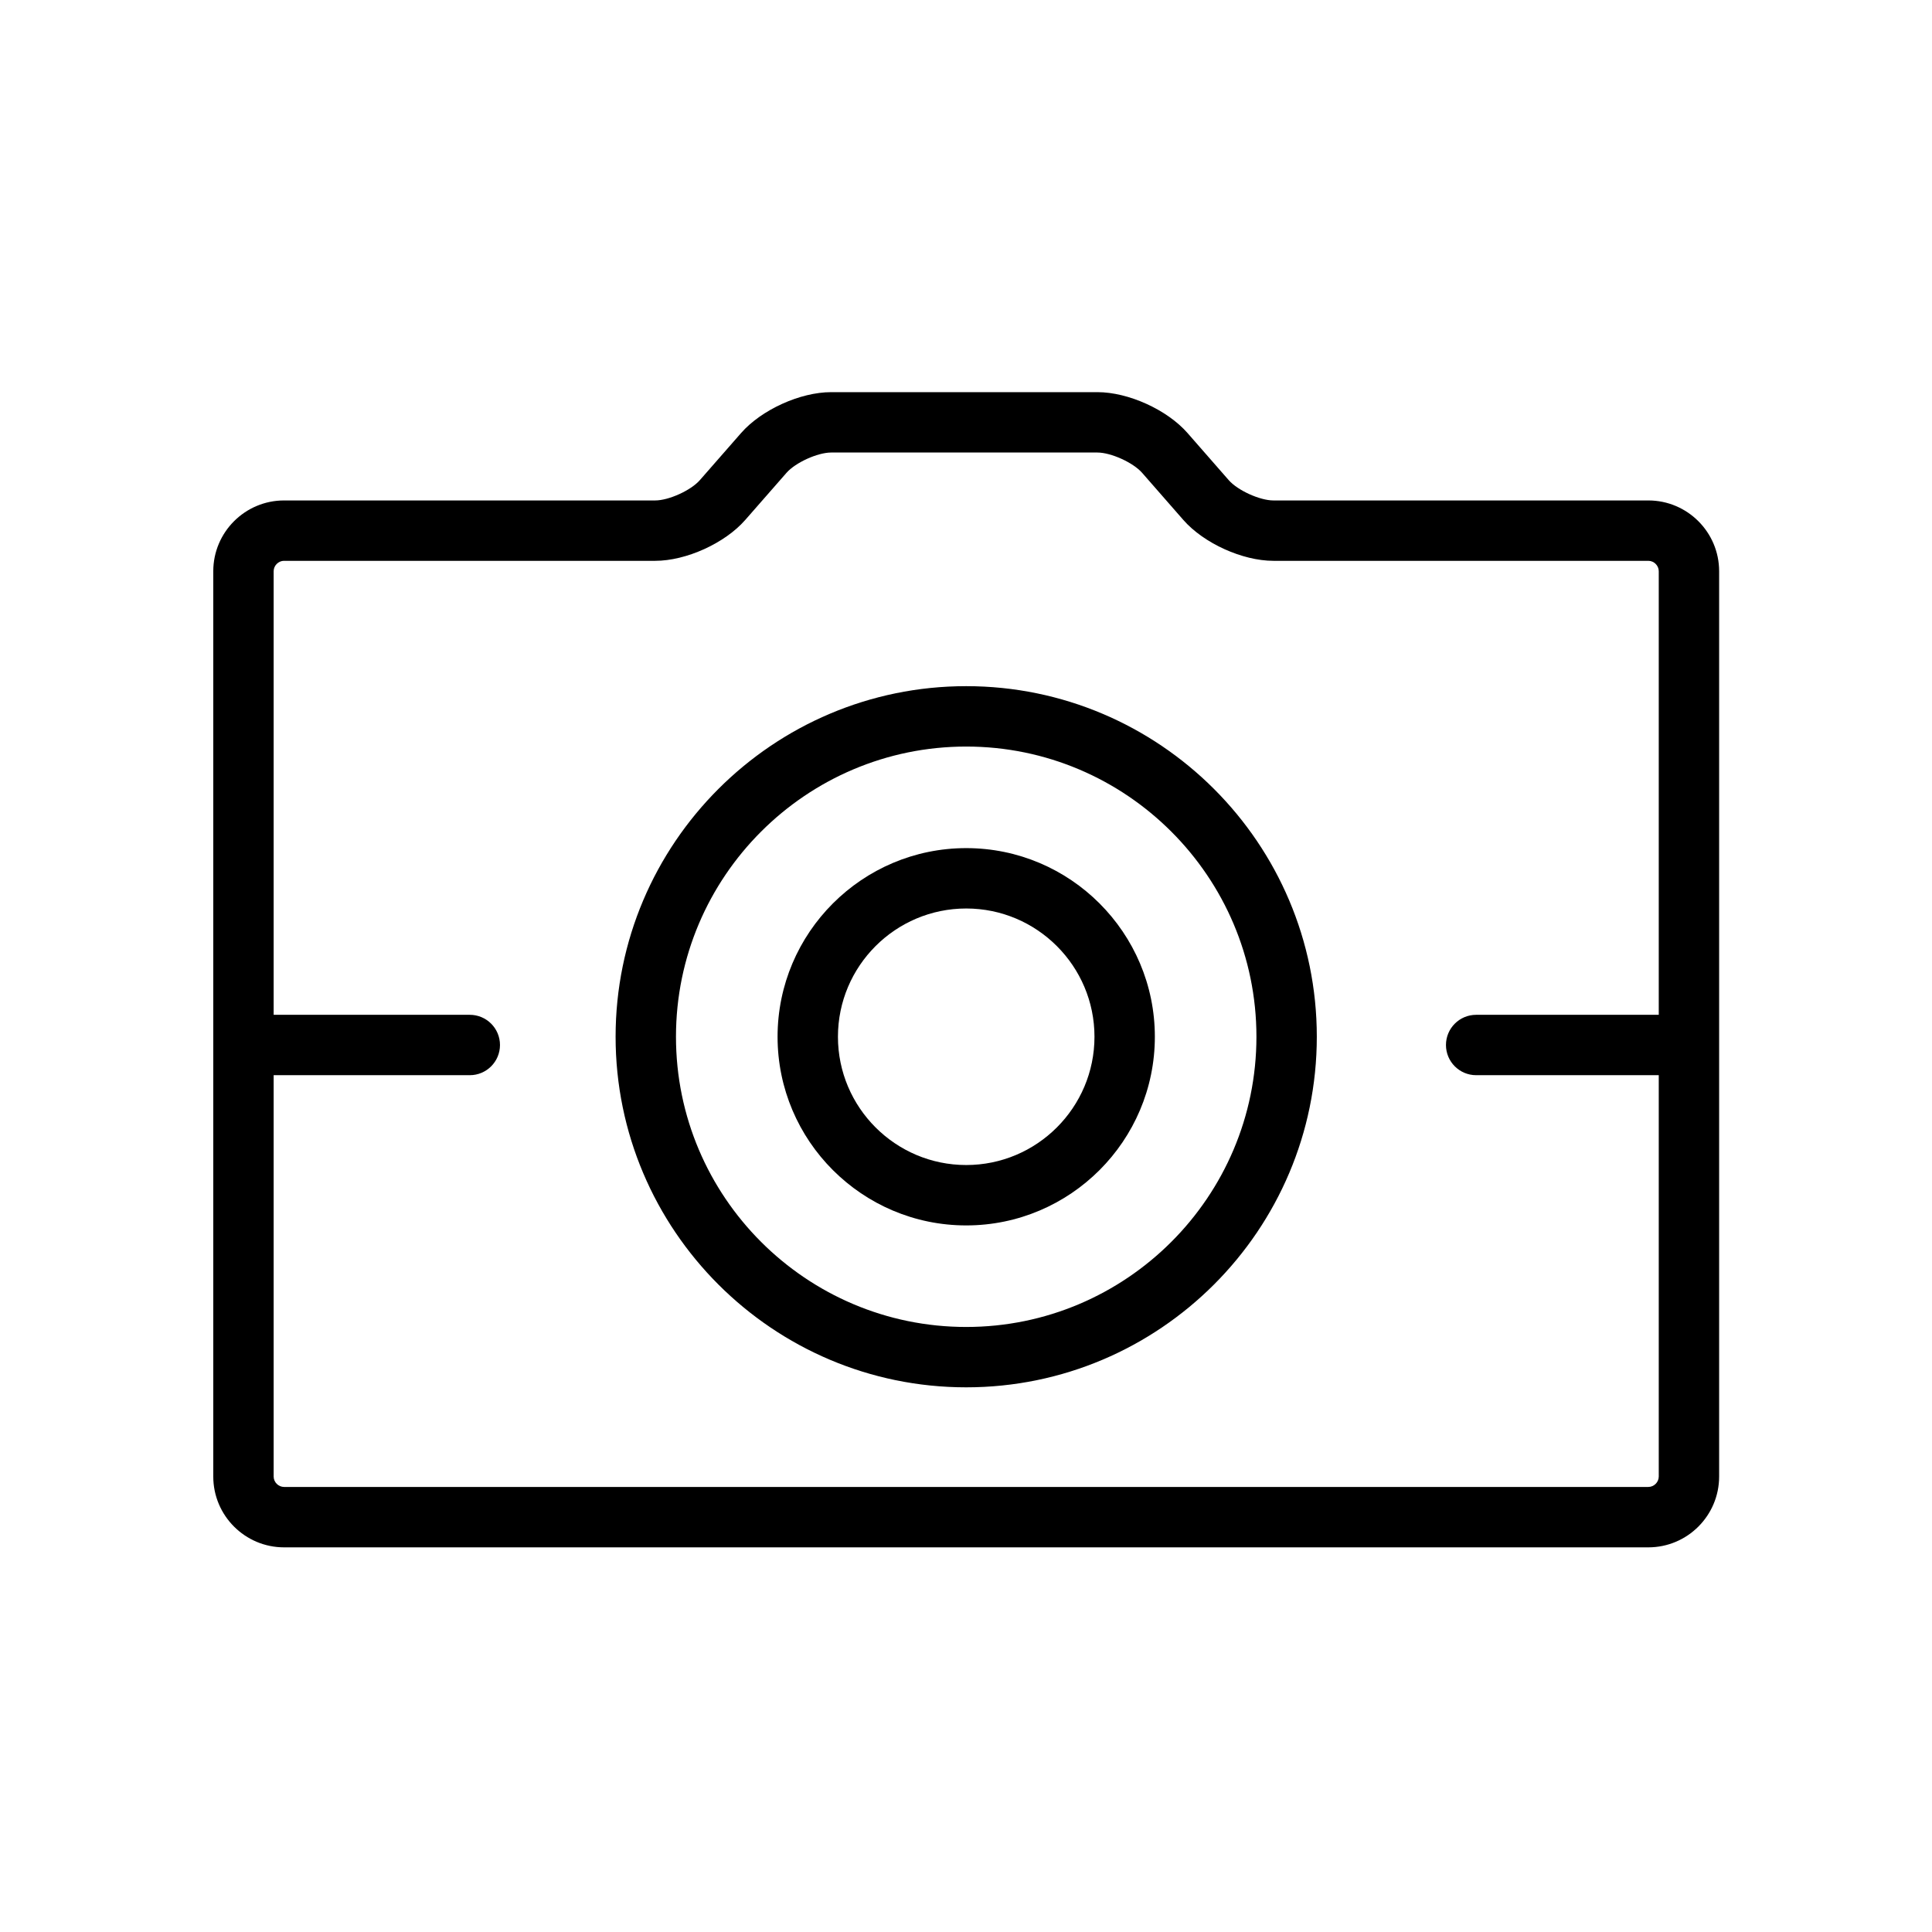
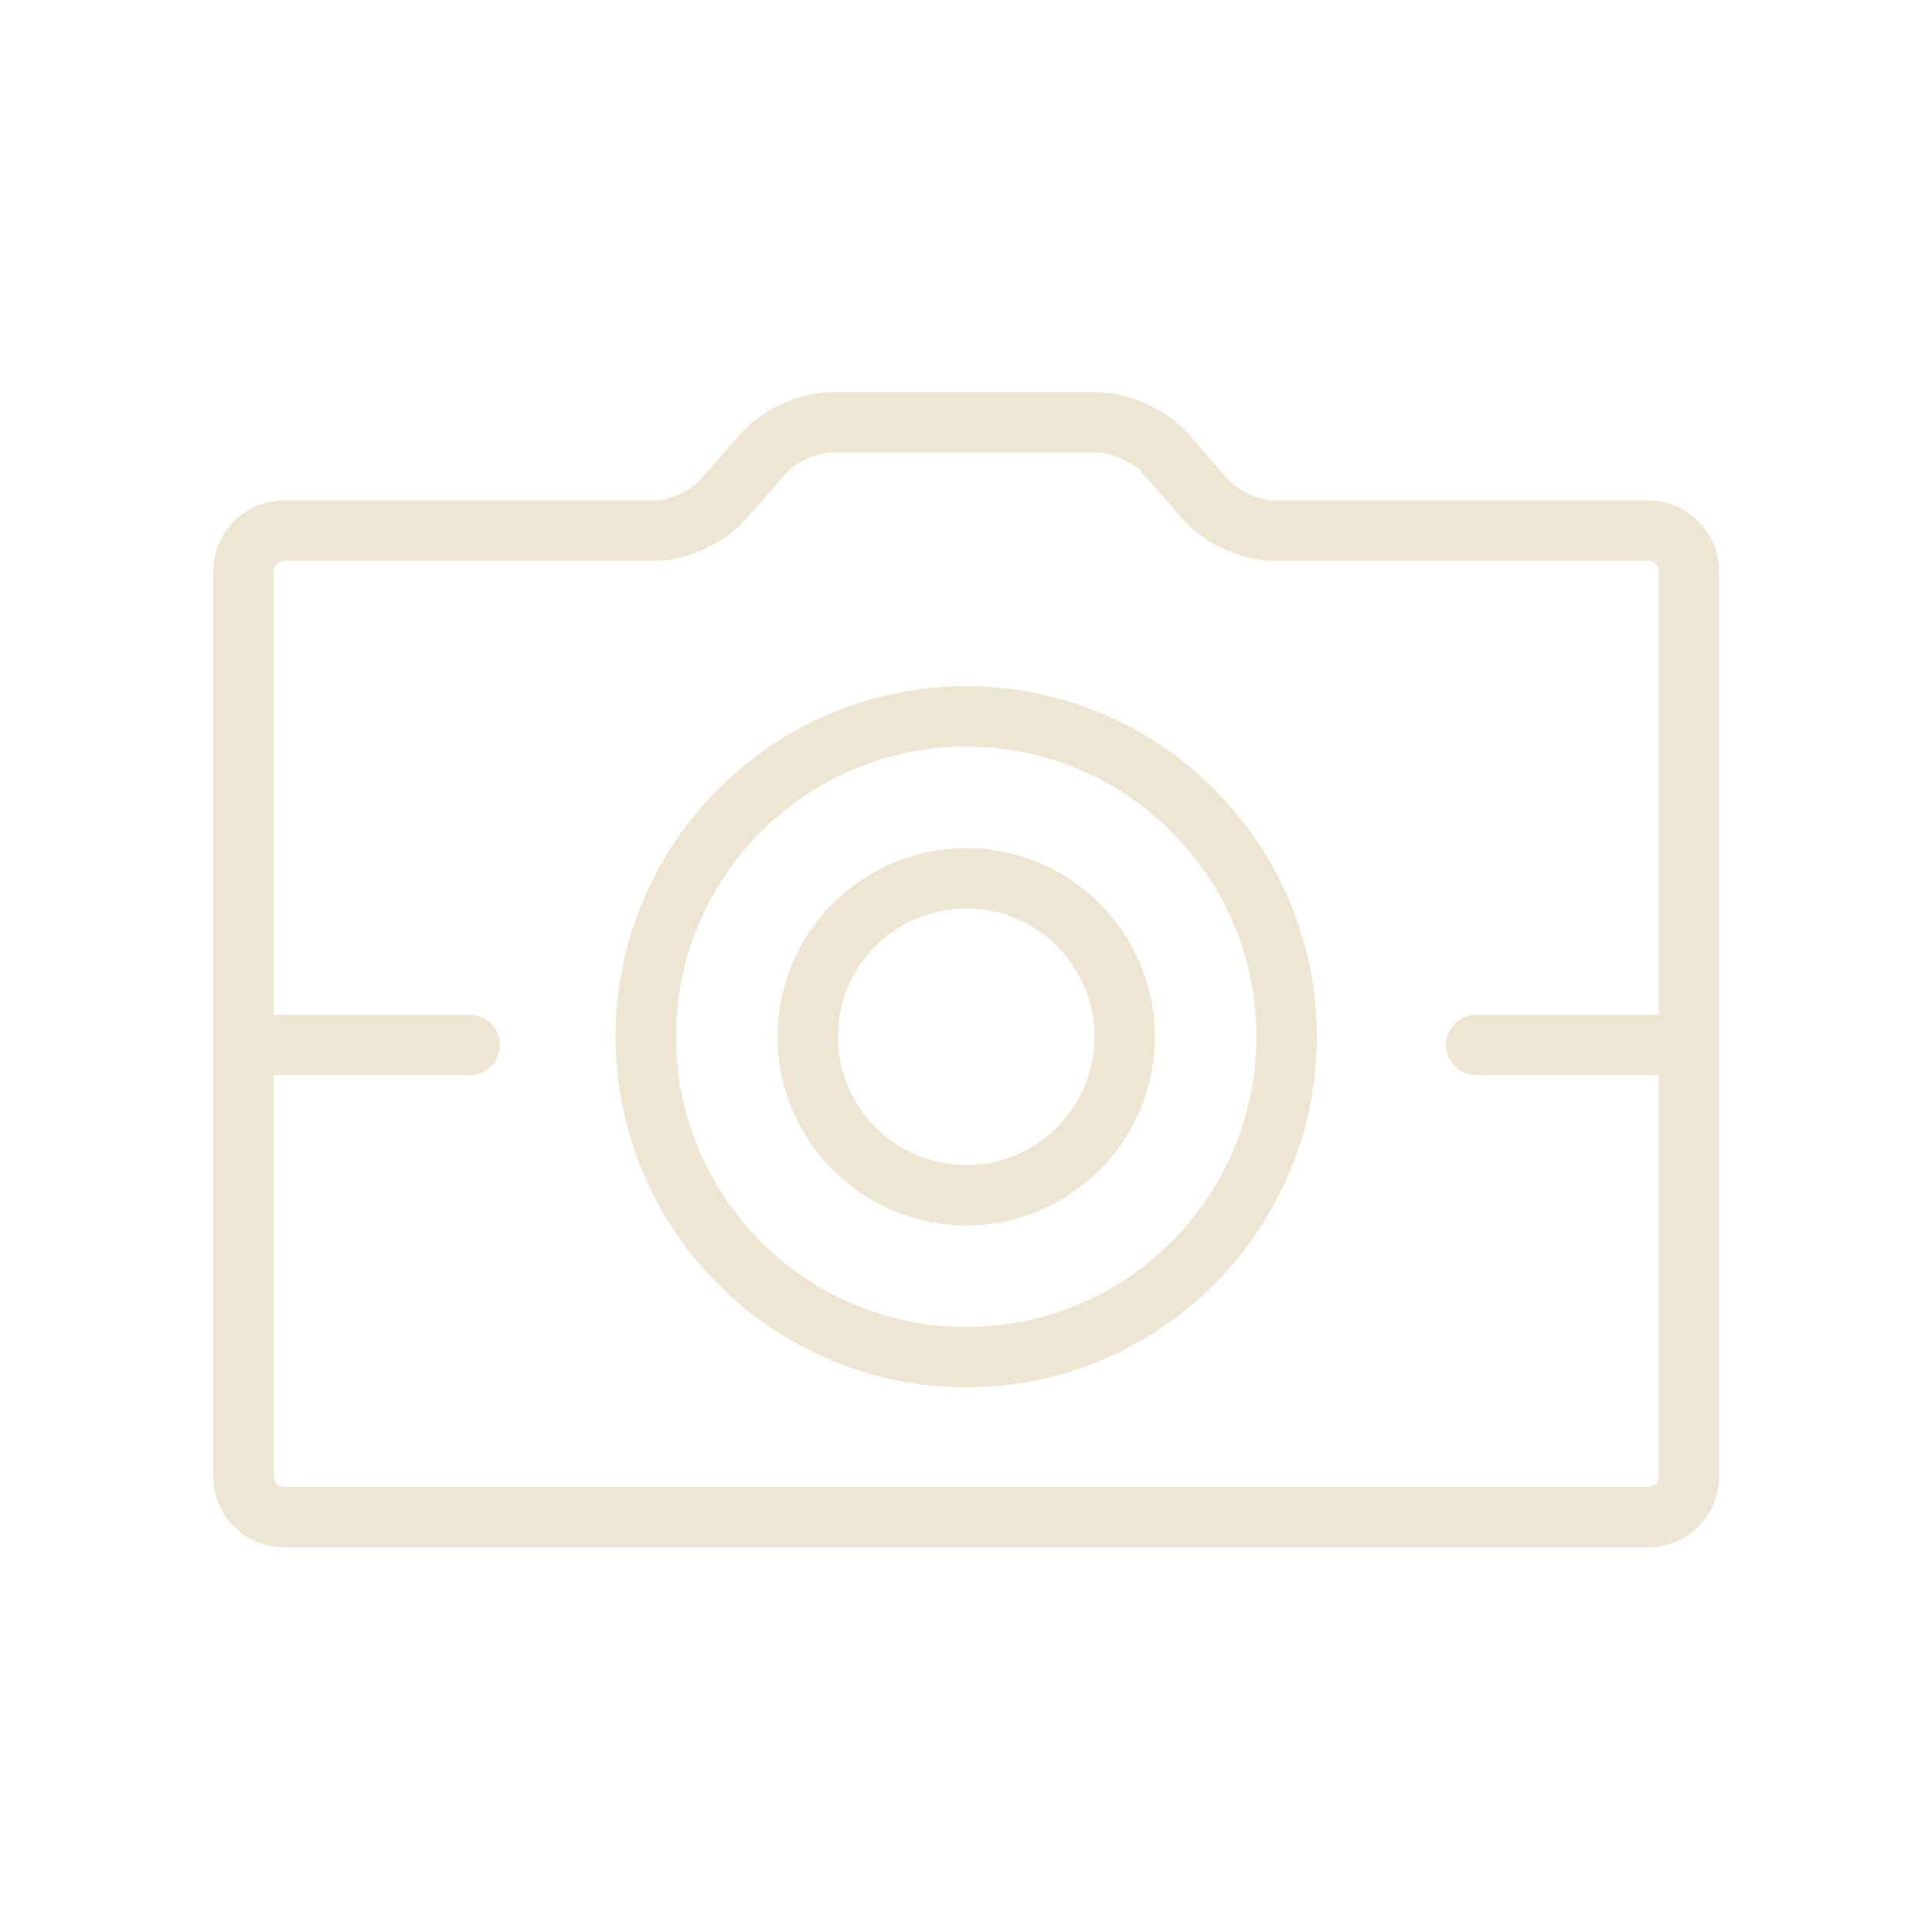
- <svg xmlns="http://www.w3.org/2000/svg" enable-background="new 0 0 128 128" height="128px" id="Layer_1" version="1.1" viewBox="0 0 128 128" width="128px" xml:space="preserve">
+ <svg xmlns="http://www.w3.org/2000/svg" enable-background="new 0 0 128 128" height="128px" id="Layer_1" version="1.1" viewBox="0 0 128 128" fill="#EFE5D3" width="128px" xml:space="preserve">
  <path d="M109.207,102.516H18.82c-2.586,0-4.69-2.104-4.69-4.69V37.846c0-2.586,2.104-4.69,4.69-4.69h24.587  c0.9,0,2.364-0.665,2.956-1.341l2.736-3.126c1.353-1.544,3.918-2.708,5.968-2.708h17.64c2.051,0,4.616,1.164,5.969,2.708  l2.734,3.126c0.593,0.677,2.058,1.341,2.957,1.341h24.84c2.586,0,4.69,2.104,4.69,4.69v59.979  C113.897,100.412,111.793,102.516,109.207,102.516z M18.82,37.155c-0.374,0-0.69,0.316-0.69,0.69v59.979  c0,0.375,0.316,0.69,0.69,0.69h90.387c0.374,0,0.69-0.315,0.69-0.69V37.846c0-0.375-0.316-0.69-0.69-0.69h-24.84  c-2.051,0-4.615-1.163-5.967-2.707l-2.734-3.126c-0.594-0.676-2.06-1.342-2.959-1.342h-17.64c-0.899,0-2.364,0.666-2.958,1.343  l-2.735,3.125c-1.35,1.543-3.915,2.707-5.967,2.707H18.82z" />
  <path d="M64.013,91.914c-12.808,0-23.228-10.42-23.228-23.228c0-12.807,10.42-23.226,23.228-23.226  c12.809,0,23.229,10.419,23.229,23.226C87.242,81.494,76.821,91.914,64.013,91.914z M64.013,49.461  c-10.603,0-19.228,8.625-19.228,19.226c0,10.603,8.625,19.228,19.228,19.228c10.604,0,19.229-8.625,19.229-19.228  C83.242,58.085,74.616,49.461,64.013,49.461z" />
  <path d="M111.129,71.234h-13.33c-1.104,0-2-0.896-2-2c0-1.105,0.896-2,2-2h13.33c1.104,0,2,0.895,2,2  C113.129,70.338,112.233,71.234,111.129,71.234z" />
  <path d="M31.125,71.234H17.013c-1.104,0-2-0.896-2-2c0-1.105,0.896-2,2-2h14.112c1.104,0,2,0.895,2,2  C33.125,70.338,32.229,71.234,31.125,71.234z" />
  <path d="M64.015,81.187c-6.892,0-12.499-5.606-12.499-12.498S57.123,56.19,64.015,56.19c6.891,0,12.497,5.606,12.497,12.498  S70.905,81.187,64.015,81.187z M64.015,60.19c-4.687,0-8.499,3.812-8.499,8.498c0,4.687,3.813,8.498,8.499,8.498  c4.686,0,8.497-3.812,8.497-8.498C72.512,64.002,68.7,60.19,64.015,60.19z" />
</svg>
